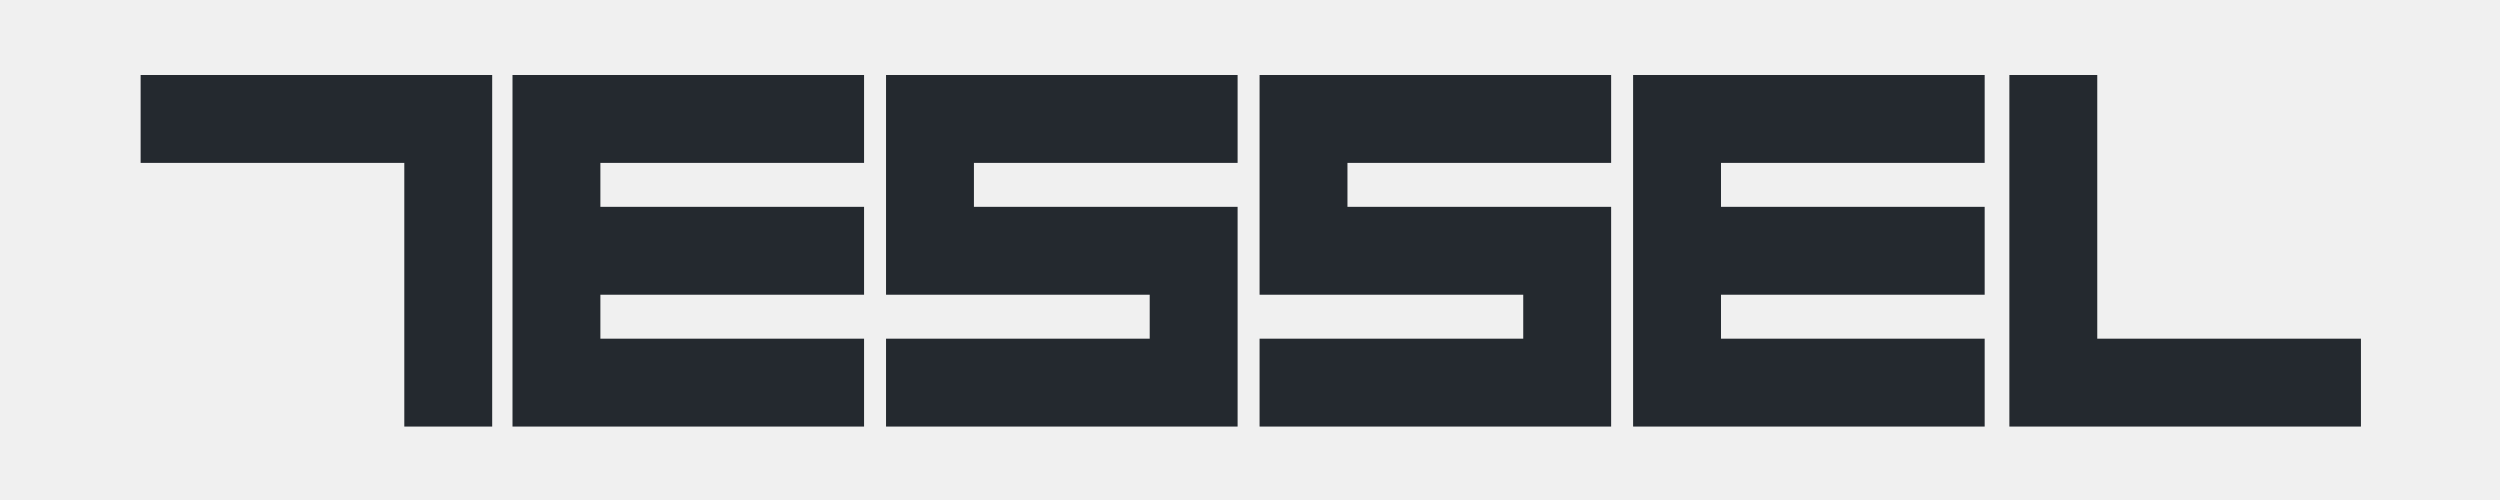
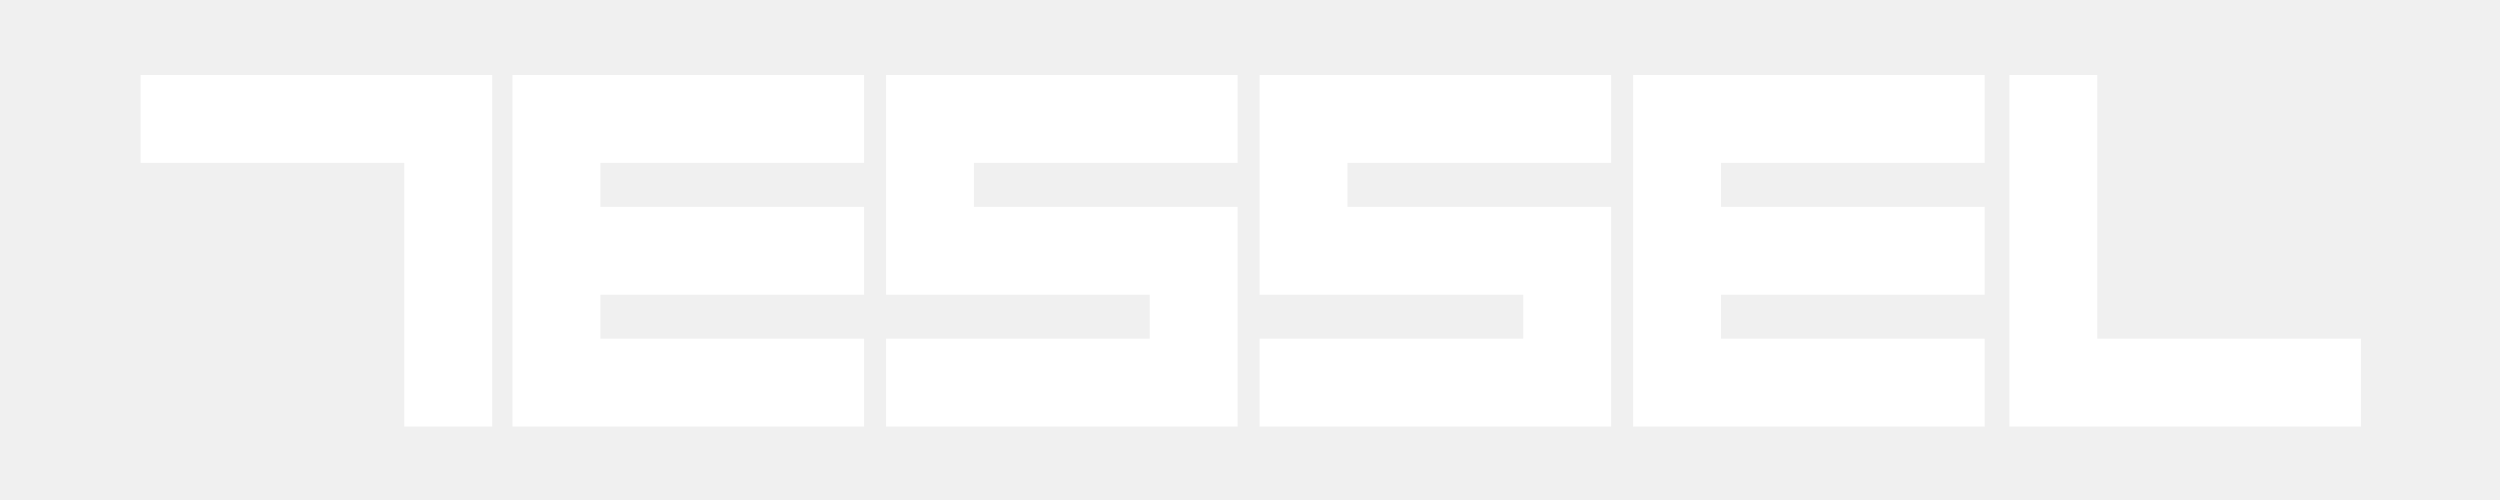
<svg xmlns="http://www.w3.org/2000/svg" width="195" height="39" viewBox="0 0 365 80" fill="none">
-   <path d="M61.25 68.25H47.188V26.062H5V12H61.25V68.25Z" fill="#24292f" />
-   <path d="M120.75 12V26.062H78.562V33.094H120.75V47.156H78.562V54.188H120.75V68.25H64.5V12H120.75Z" fill="#24292f" />
-   <path d="M180.516 12V26.062H138.328V33.094H180.516V68.25H124.266V54.188H166.453V47.156H124.266V12H180.516Z" fill="#24292f" />
-   <path d="M240.281 12V26.062H198.094V33.094H240.281V68.25H184.031V54.188H226.219V47.156H184.031V12H240.281Z" fill="#24292f" />
-   <path d="M300.047 12V26.062H257.859V33.094H300.047V47.156H257.859V54.188H300.047V68.25H243.797V12H300.047Z" fill="#24292f" />
-   <path d="M304 12H318.062V54.188H360.25V68.25H304V12Z" fill="#24292f" />
+   <path d="M61.25 68.25H47.188V26.062H5V12H61.25V68.25Z" fill="#ffffff" />
+   <path d="M120.75 12V26.062H78.562V33.094H120.75V47.156H78.562V54.188H120.75V68.25H64.5V12H120.75Z" fill="#ffffff" />
+   <path d="M180.516 12V26.062H138.328V33.094H180.516V68.25H124.266V54.188H166.453V47.156H124.266V12H180.516Z" fill="#ffffff" />
+   <path d="M240.281 12V26.062H198.094V33.094H240.281V68.25H184.031V54.188H226.219V47.156H184.031V12H240.281Z" fill="#ffffff" />
+   <path d="M300.047 12V26.062H257.859V33.094H300.047V47.156H257.859V54.188H300.047V68.25H243.797V12H300.047Z" fill="#ffffff" />
+   <path d="M304 12H318.062V54.188H360.25V68.25H304V12Z" fill="#ffffff" />
</svg>
